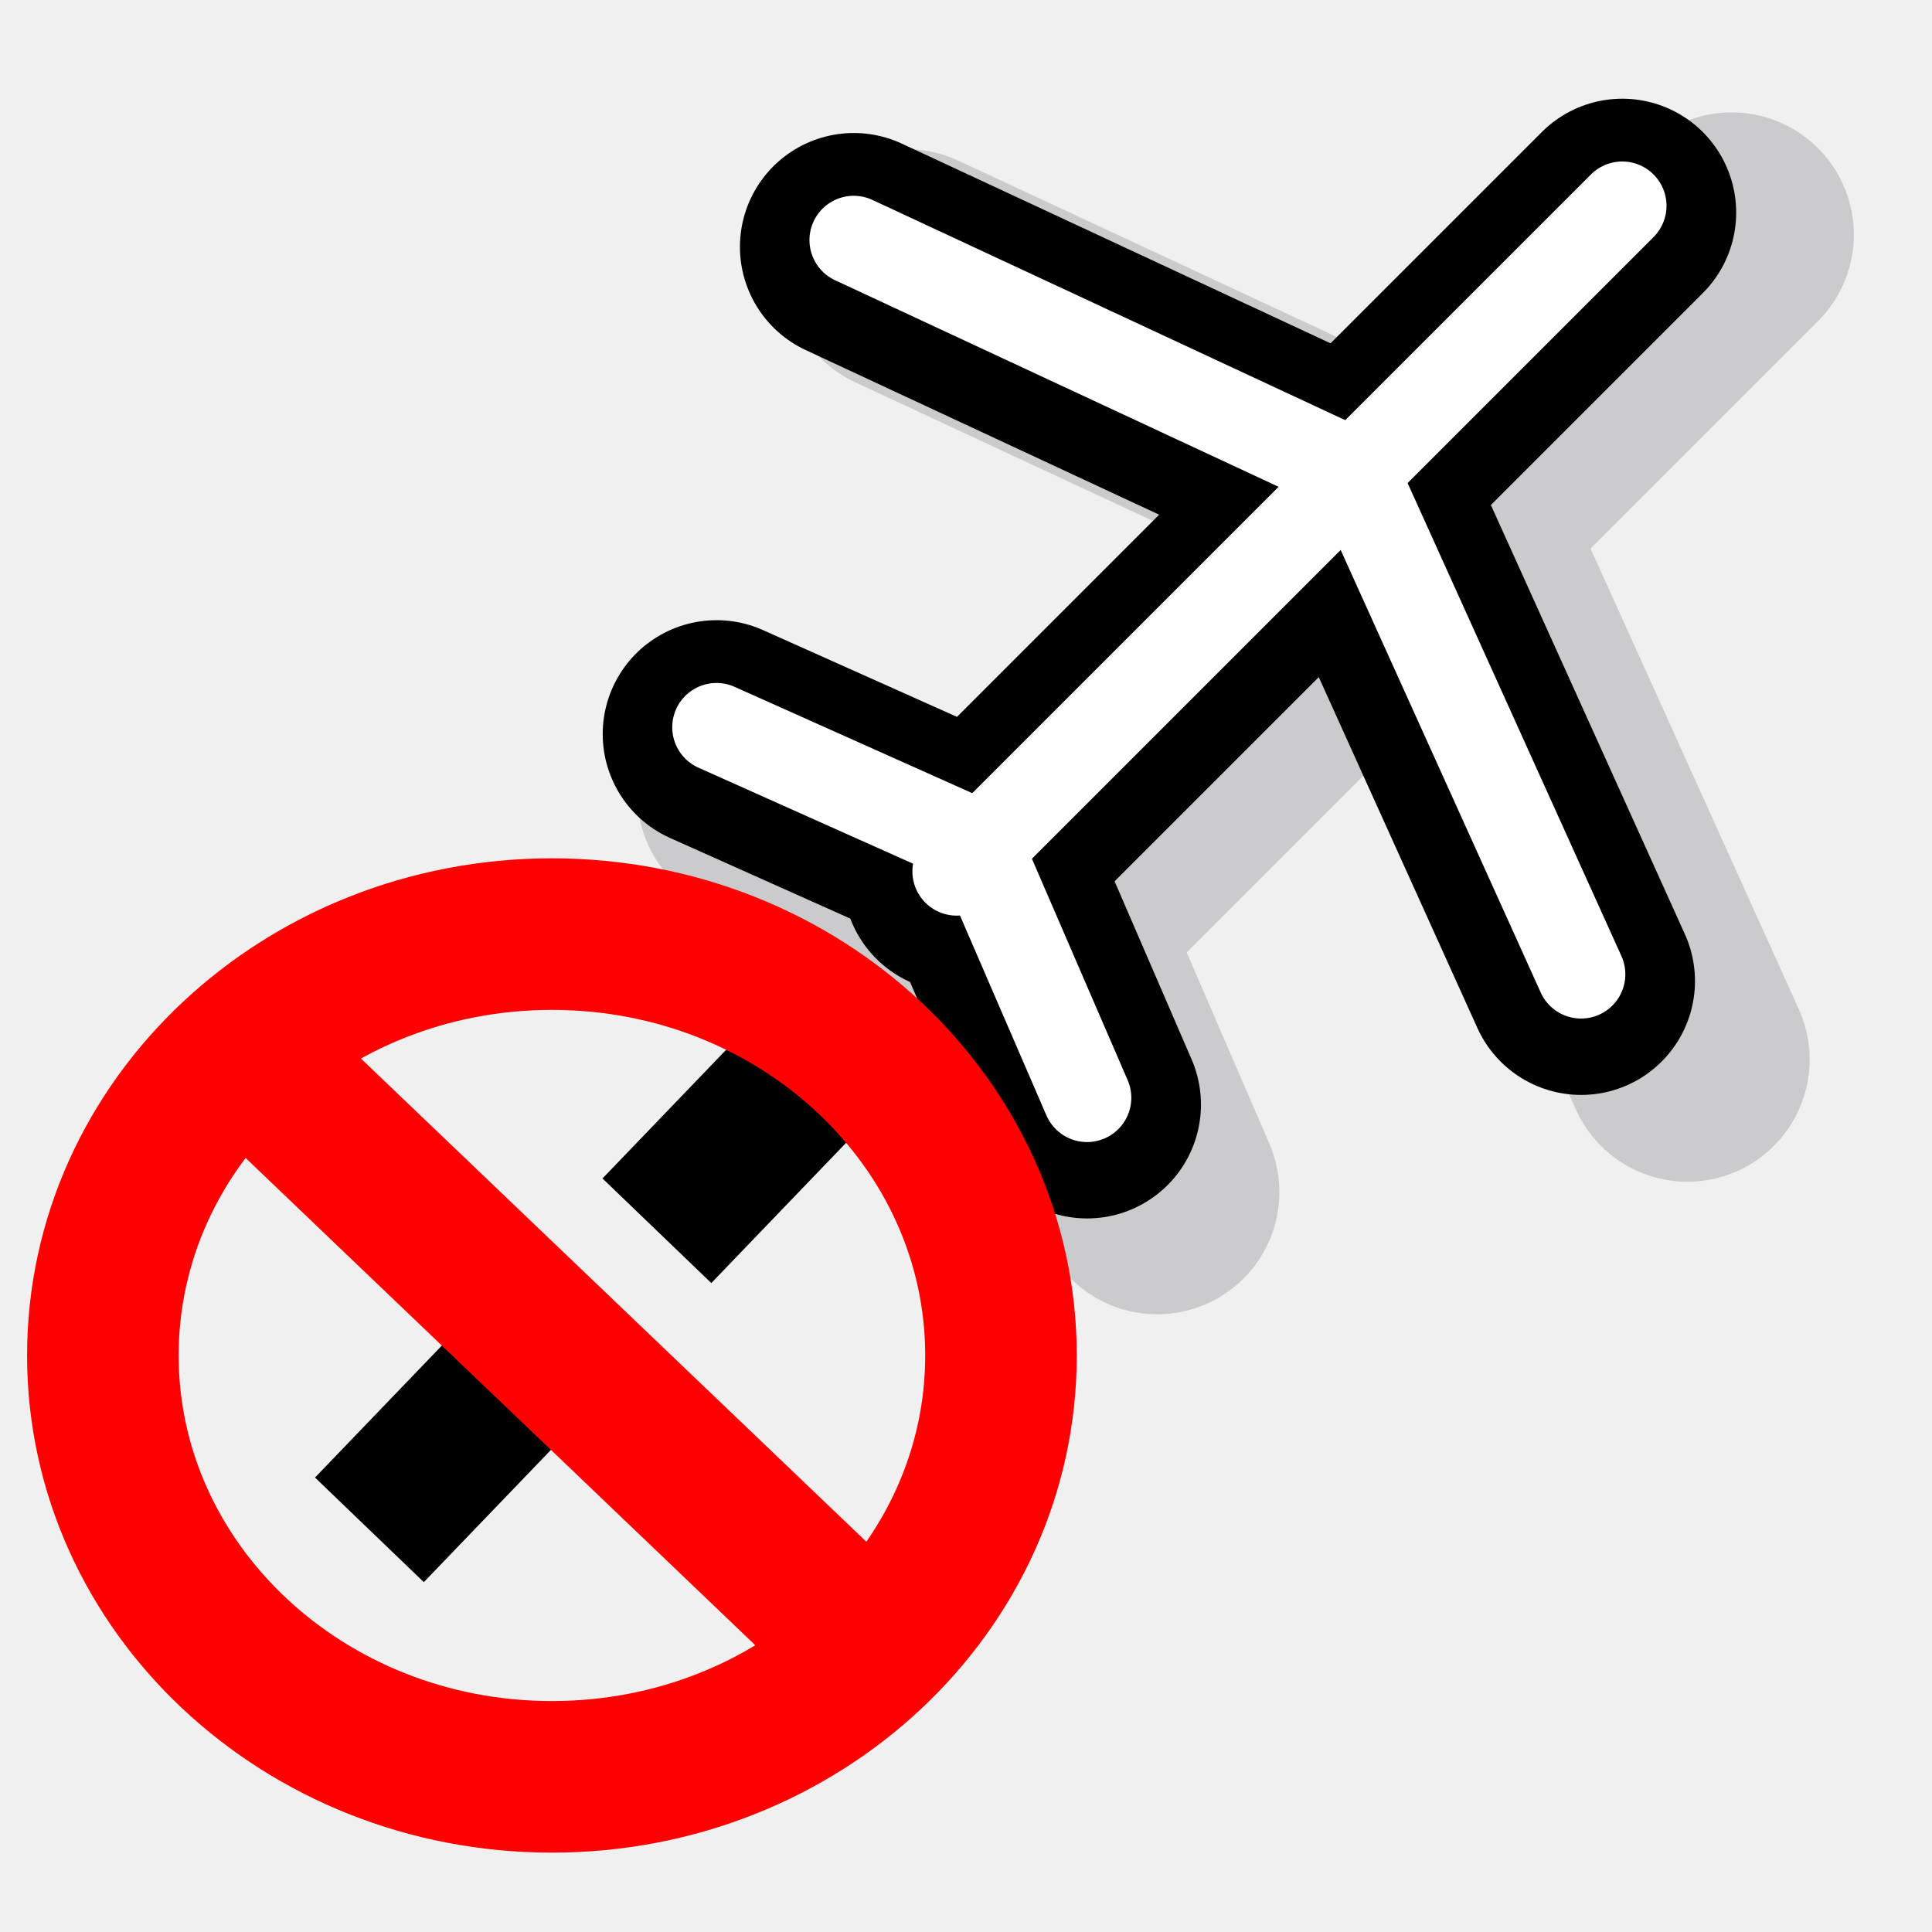
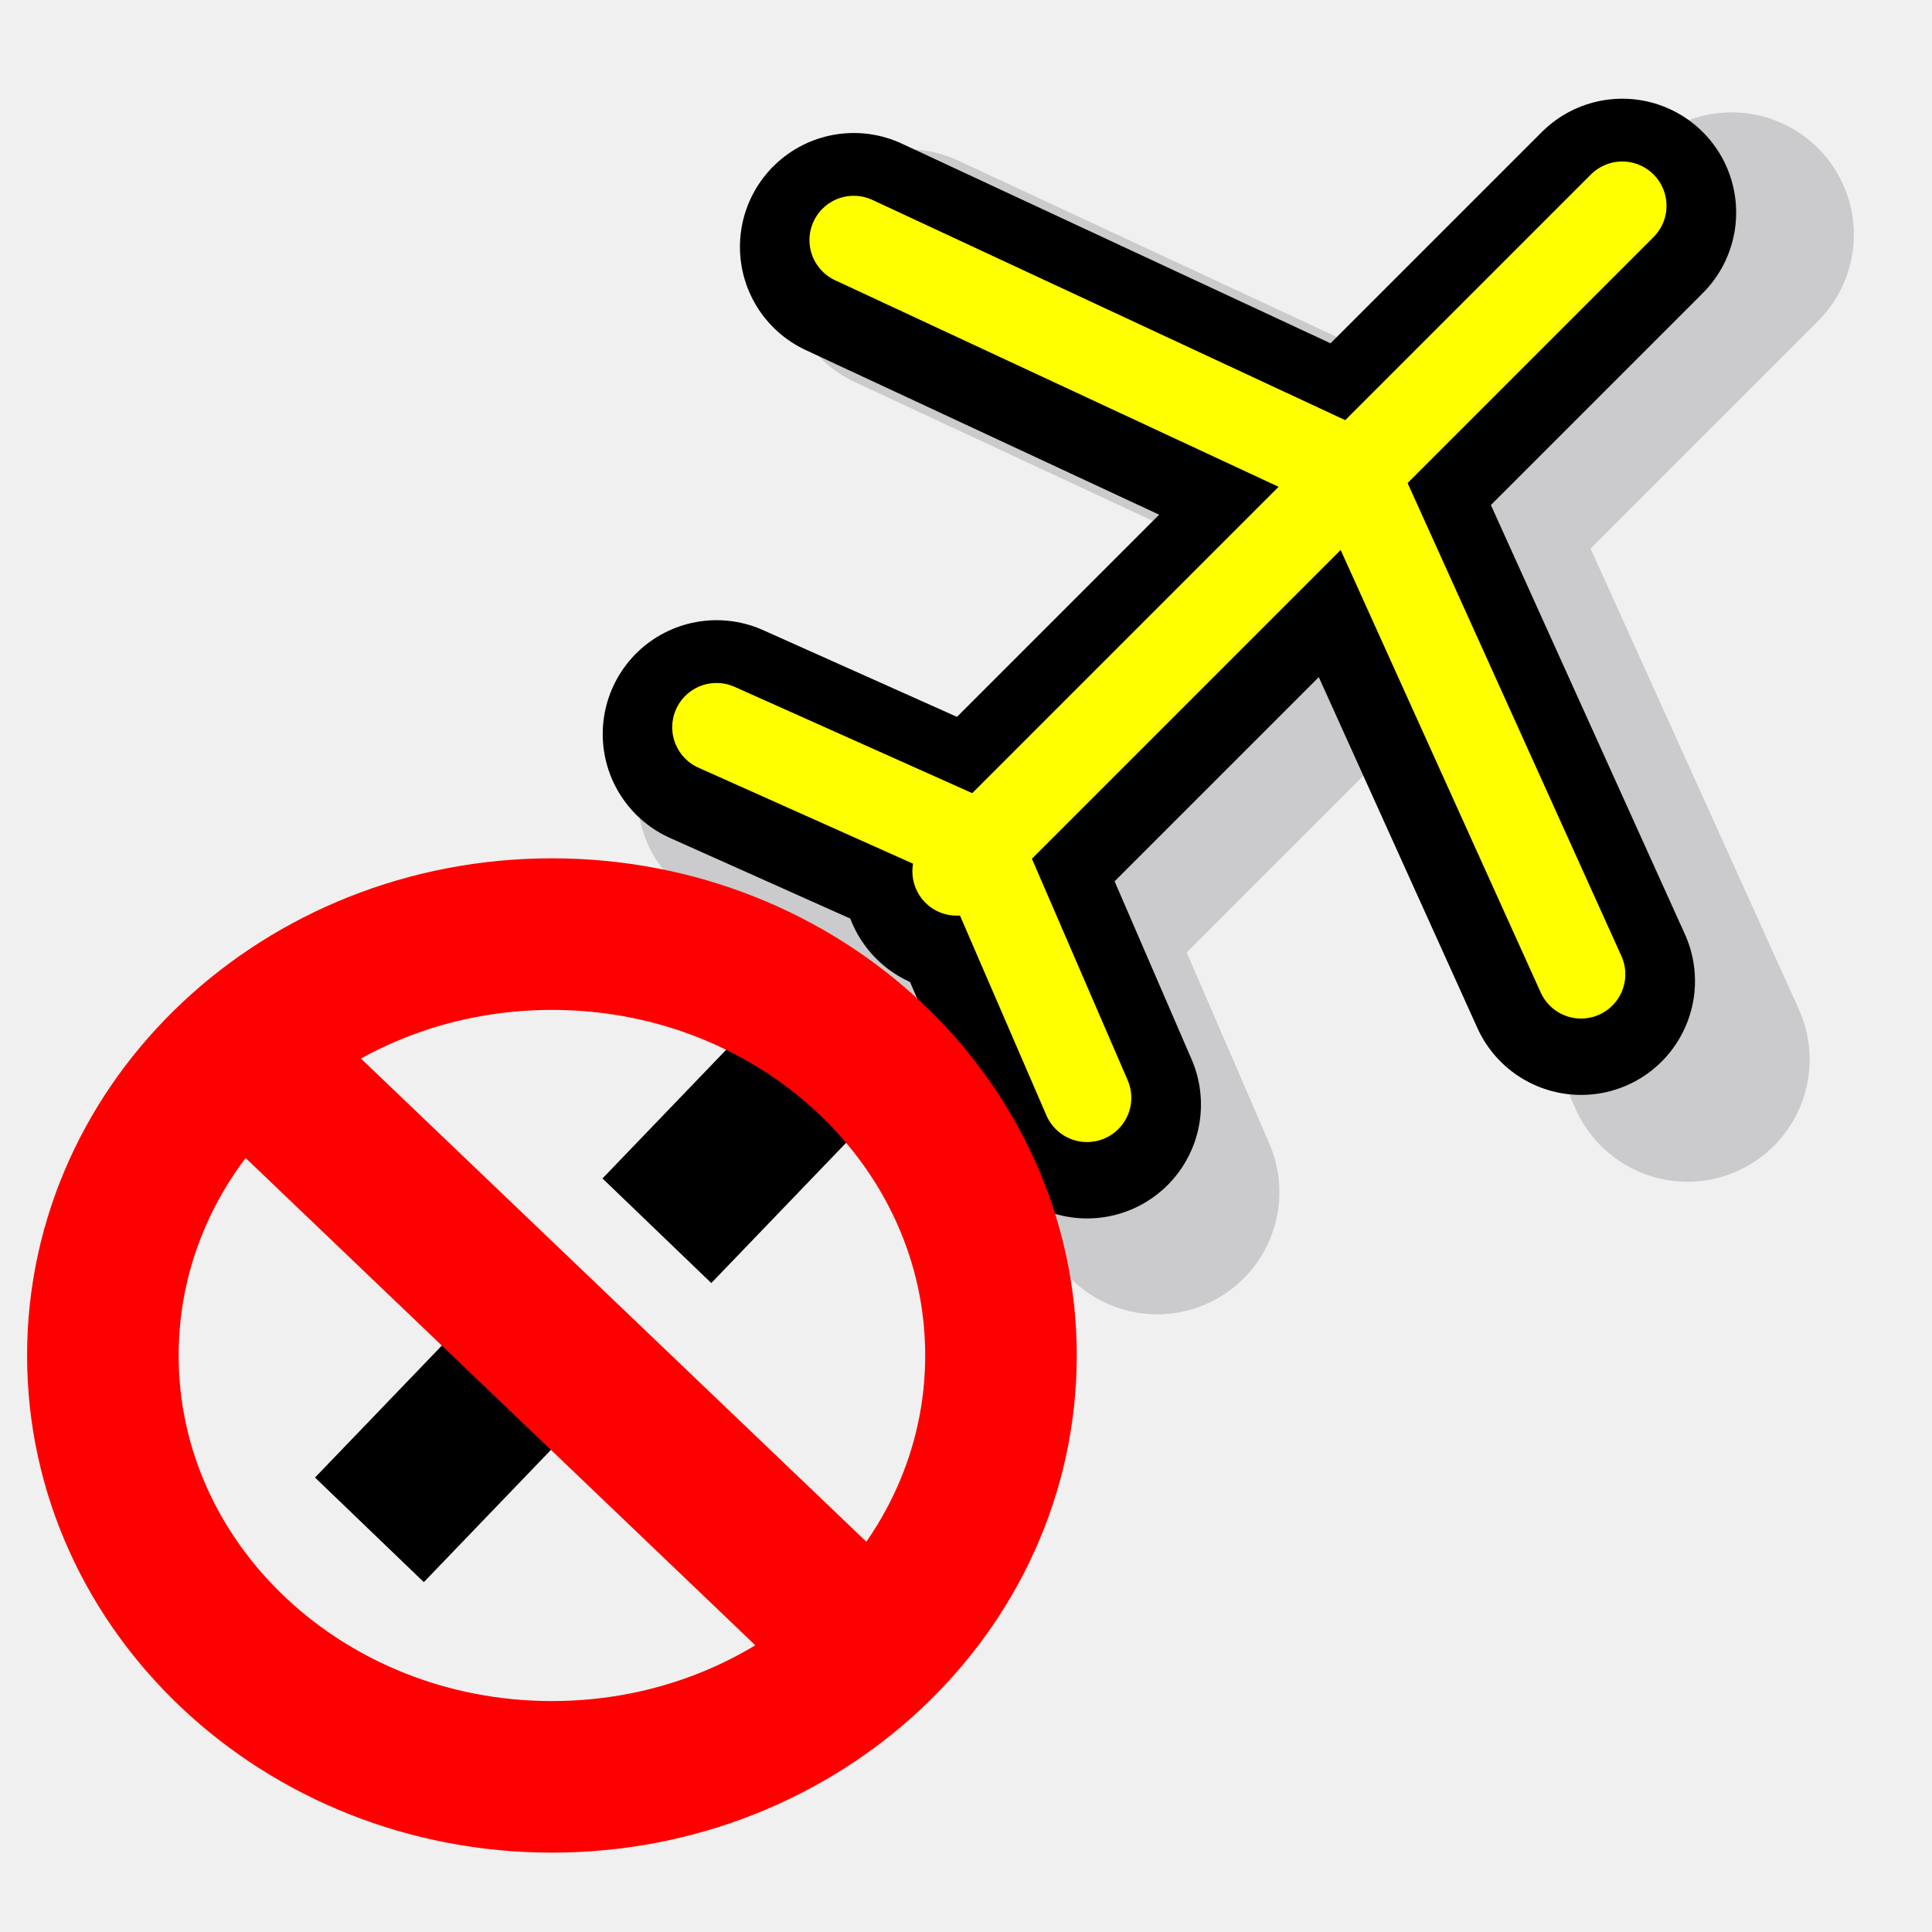
<svg xmlns="http://www.w3.org/2000/svg" version="1.0" width="128" height="128" id="svg1655">
  <defs id="defs1658">
    <radialGradient id="radialGradient3807" gradientUnits="userSpaceOnUse" cx="62.625" cy="4.625" r="10.625" gradientTransform="matrix(2.9176,0,0,0.98823,-216.3471,-63.54557)">
      <stop id="stop8840-3" offset="0" />
      <stop id="stop8842-2" style="stop-opacity:0" offset="1" />
    </radialGradient>
    <radialGradient id="radialGradient3749" gradientUnits="userSpaceOnUse" cy="3.99" cx="23.896" gradientTransform="matrix(0,3.833828,-5.060463,0,277.0054,-91.06081)" r="20.397">
      <stop id="stop3244" style="stop-color:#f8b17e" offset="0" />
      <stop id="stop3246" style="stop-color:#e35d4f" offset=".262" />
      <stop id="stop3248" style="stop-color:#c6262e" offset=".661" />
      <stop id="stop3250" style="stop-color:#690b54" offset="1" />
    </radialGradient>
    <linearGradient id="linearGradient3751" y2="3.082" gradientUnits="userSpaceOnUse" x2="18.379" gradientTransform="matrix(1.606378,0,0,1.606378,218.2615,-2.857133)" y1="44.98" x1="18.379">
      <stop id="stop2492" style="stop-color:#791235" offset="0" />
      <stop id="stop2494" style="stop-color:#dd3b27" offset="1" />
    </linearGradient>
    <linearGradient id="linearGradient3690" y2="5.468" gradientUnits="userSpaceOnUse" x2="63.397" gradientTransform="matrix(3.590321,0,0,3.590321,33.49186,48.29963)" y1="-12.489" x1="63.397">
      <stop id="stop4875-7" style="stop-color:#fff" offset="0" />
      <stop id="stop4877-6" style="stop-color:#fff;stop-opacity:0" offset="1" />
    </linearGradient>
    <linearGradient id="linearGradient3755" y2="45.074" gradientUnits="userSpaceOnUse" x2="24.481" gradientTransform="matrix(1.67597,0,0,1.67597,216.5898,-6.420155)" y1="5.081" x1="24.481">
      <stop id="stop3783" style="stop-color:#fff" offset="0" />
      <stop id="stop3785" style="stop-color:#fff;stop-opacity:0" offset="1" />
    </linearGradient>
    <linearGradient id="linearGradient3726" y2="5.468" gradientUnits="userSpaceOnUse" y1="-12.489" gradientTransform="matrix(2.711132,0,0,-2.711004,88.18229,26.17636)" x2="63.397" x1="63.397">
      <stop id="stop4875-7-7" style="stop-color:#fff" offset="0" />
      <stop id="stop4877-6-7" style="stop-color:#fff;stop-opacity:0" offset="1" />
    </linearGradient>
  </defs>
  <g id="layer4" />
  <g style="display:inline" id="layer2" />
  <path style="fill:none;fill-rule:evenodd;stroke:#000000;stroke-width:10;stroke-linecap:butt;stroke-linejoin:miter;stroke-miterlimit:4;stroke-dasharray:20, 10;stroke-dashoffset:0;stroke-opacity:1" d="M 78.169,45.492 24.475,101.356" id="path4851" />
  <g id="g4162-1-1" style="fill:none;stroke:#cbcacc;stroke-width:18;stroke-linecap:round;stroke-linejoin:round;stroke-miterlimit:4;stroke-dasharray:none;stroke-opacity:1" transform="matrix(0.8996585,0,0,0.8996585,-198.0519,-7.389429)">
    <path id="path4156-3-6" d="m 286.915,28.203 39.593,18.441 17.898,39.593" style="fill:none;fill-rule:evenodd;stroke:#cbcacc;stroke-width:18;stroke-linecap:round;stroke-linejoin:round;stroke-miterlimit:4;stroke-dasharray:none;stroke-opacity:1" />
    <path id="path4158-4-0" d="m 347.661,25.492 -52.61,52.61" style="fill:none;fill-rule:evenodd;stroke:#cbcacc;stroke-width:18;stroke-linecap:round;stroke-linejoin:round;stroke-miterlimit:4;stroke-dasharray:none;stroke-opacity:1" />
    <path id="path4160-5-4" d="M 305.356,96 296.678,75.932 276.068,66.712" style="fill:none;fill-rule:evenodd;stroke:#cbcacc;stroke-width:18;stroke-linecap:round;stroke-linejoin:round;stroke-miterlimit:4;stroke-dasharray:none;stroke-opacity:1" />
  </g>
  <g id="g4162-1" style="fill:none;stroke:#000000;stroke-width:18;stroke-linecap:round;stroke-linejoin:round;stroke-miterlimit:4;stroke-dasharray:none;stroke-opacity:1" transform="matrix(0.8381688,0,0,0.8381688,-183.9169,-7.283291)">
    <path id="path4156-3" d="m 286.915,28.203 39.593,18.441 17.898,39.593" style="fill:none;fill-rule:evenodd;stroke:#000000;stroke-width:18;stroke-linecap:round;stroke-linejoin:round;stroke-miterlimit:4;stroke-dasharray:none;stroke-opacity:1" />
    <path id="path4158-4" d="m 347.661,25.492 -52.61,52.61" style="fill:none;fill-rule:evenodd;stroke:#000000;stroke-width:18;stroke-linecap:round;stroke-linejoin:round;stroke-miterlimit:4;stroke-dasharray:none;stroke-opacity:1" />
    <path id="path4160-5" d="M 305.356,96 296.678,75.932 276.068,66.712" style="fill:none;fill-rule:evenodd;stroke:#000000;stroke-width:18;stroke-linecap:round;stroke-linejoin:round;stroke-miterlimit:4;stroke-dasharray:none;stroke-opacity:1" />
  </g>
-   <g id="g4162" style="fill:none;stroke:#ffffff;stroke-width:7;stroke-linecap:round;stroke-linejoin:round;stroke-miterlimit:4;stroke-dasharray:none;stroke-opacity:1" transform="matrix(0.8381688,0,0,0.8381688,-183.9211,-7.733521)">
-     <path id="path4156" d="m 286.915,28.203 39.593,18.441 17.898,39.593" style="fill:none;fill-rule:evenodd;stroke:#ffffff;stroke-width:7;stroke-linecap:round;stroke-linejoin:round;stroke-miterlimit:4;stroke-dasharray:none;stroke-opacity:1" />
-     <path id="path4158" d="m 347.661,25.492 -52.61,52.61" style="fill:none;fill-rule:evenodd;stroke:#ffffff;stroke-width:7;stroke-linecap:round;stroke-linejoin:round;stroke-miterlimit:4;stroke-dasharray:none;stroke-opacity:1" />
-     <path id="path4160" d="M 305.356,96 296.678,75.932 276.068,66.712" style="fill:none;fill-rule:evenodd;stroke:#ffffff;stroke-width:7;stroke-linecap:round;stroke-linejoin:round;stroke-miterlimit:4;stroke-dasharray:none;stroke-opacity:1" />
+   <g id="g4162" style="fill:none;stroke:#ffff00;stroke-width:7;stroke-linecap:round;stroke-linejoin:round;stroke-miterlimit:4;stroke-dasharray:none;stroke-opacity:1" transform="matrix(0.8381688,0,0,0.8381688,-183.9211,-7.733521)">
+     <path id="path4156" d="m 286.915,28.203 39.593,18.441 17.898,39.593" style="fill:none;fill-rule:evenodd;stroke:#ffff00;stroke-width:7;stroke-linecap:round;stroke-linejoin:round;stroke-miterlimit:4;stroke-dasharray:none;stroke-opacity:1" />
+     <path id="path4158" d="m 347.661,25.492 -52.61,52.61" style="fill:none;fill-rule:evenodd;stroke:#ffff00;stroke-width:7;stroke-linecap:round;stroke-linejoin:round;stroke-miterlimit:4;stroke-dasharray:none;stroke-opacity:1" />
+     <path id="path4160" d="M 305.356,96 296.678,75.932 276.068,66.712" style="fill:none;fill-rule:evenodd;stroke:#ffff00;stroke-width:7;stroke-linecap:round;stroke-linejoin:round;stroke-miterlimit:4;stroke-dasharray:none;stroke-opacity:1" />
  </g>
  <g id="g5821" transform="matrix(0.8368389,0,0,0.8368389,-0.6149264,20.17139)">
    <ellipse ry="33.36" rx="35.552" cy="83.209" cx="44.431" id="path5814" style="opacity:1;fill:none;fill-opacity:1;stroke:#ff0000;stroke-width:12;stroke-linecap:round;stroke-linejoin:round;stroke-miterlimit:4;stroke-dasharray:none;stroke-dashoffset:0;stroke-opacity:1" />
    <path id="path5819" d="m 21.153,60.203 49.356,47.186" style="fill:none;fill-rule:evenodd;stroke:#ff0000;stroke-width:12;stroke-linecap:butt;stroke-linejoin:miter;stroke-miterlimit:4;stroke-dasharray:none;stroke-opacity:1" />
  </g>
</svg>
